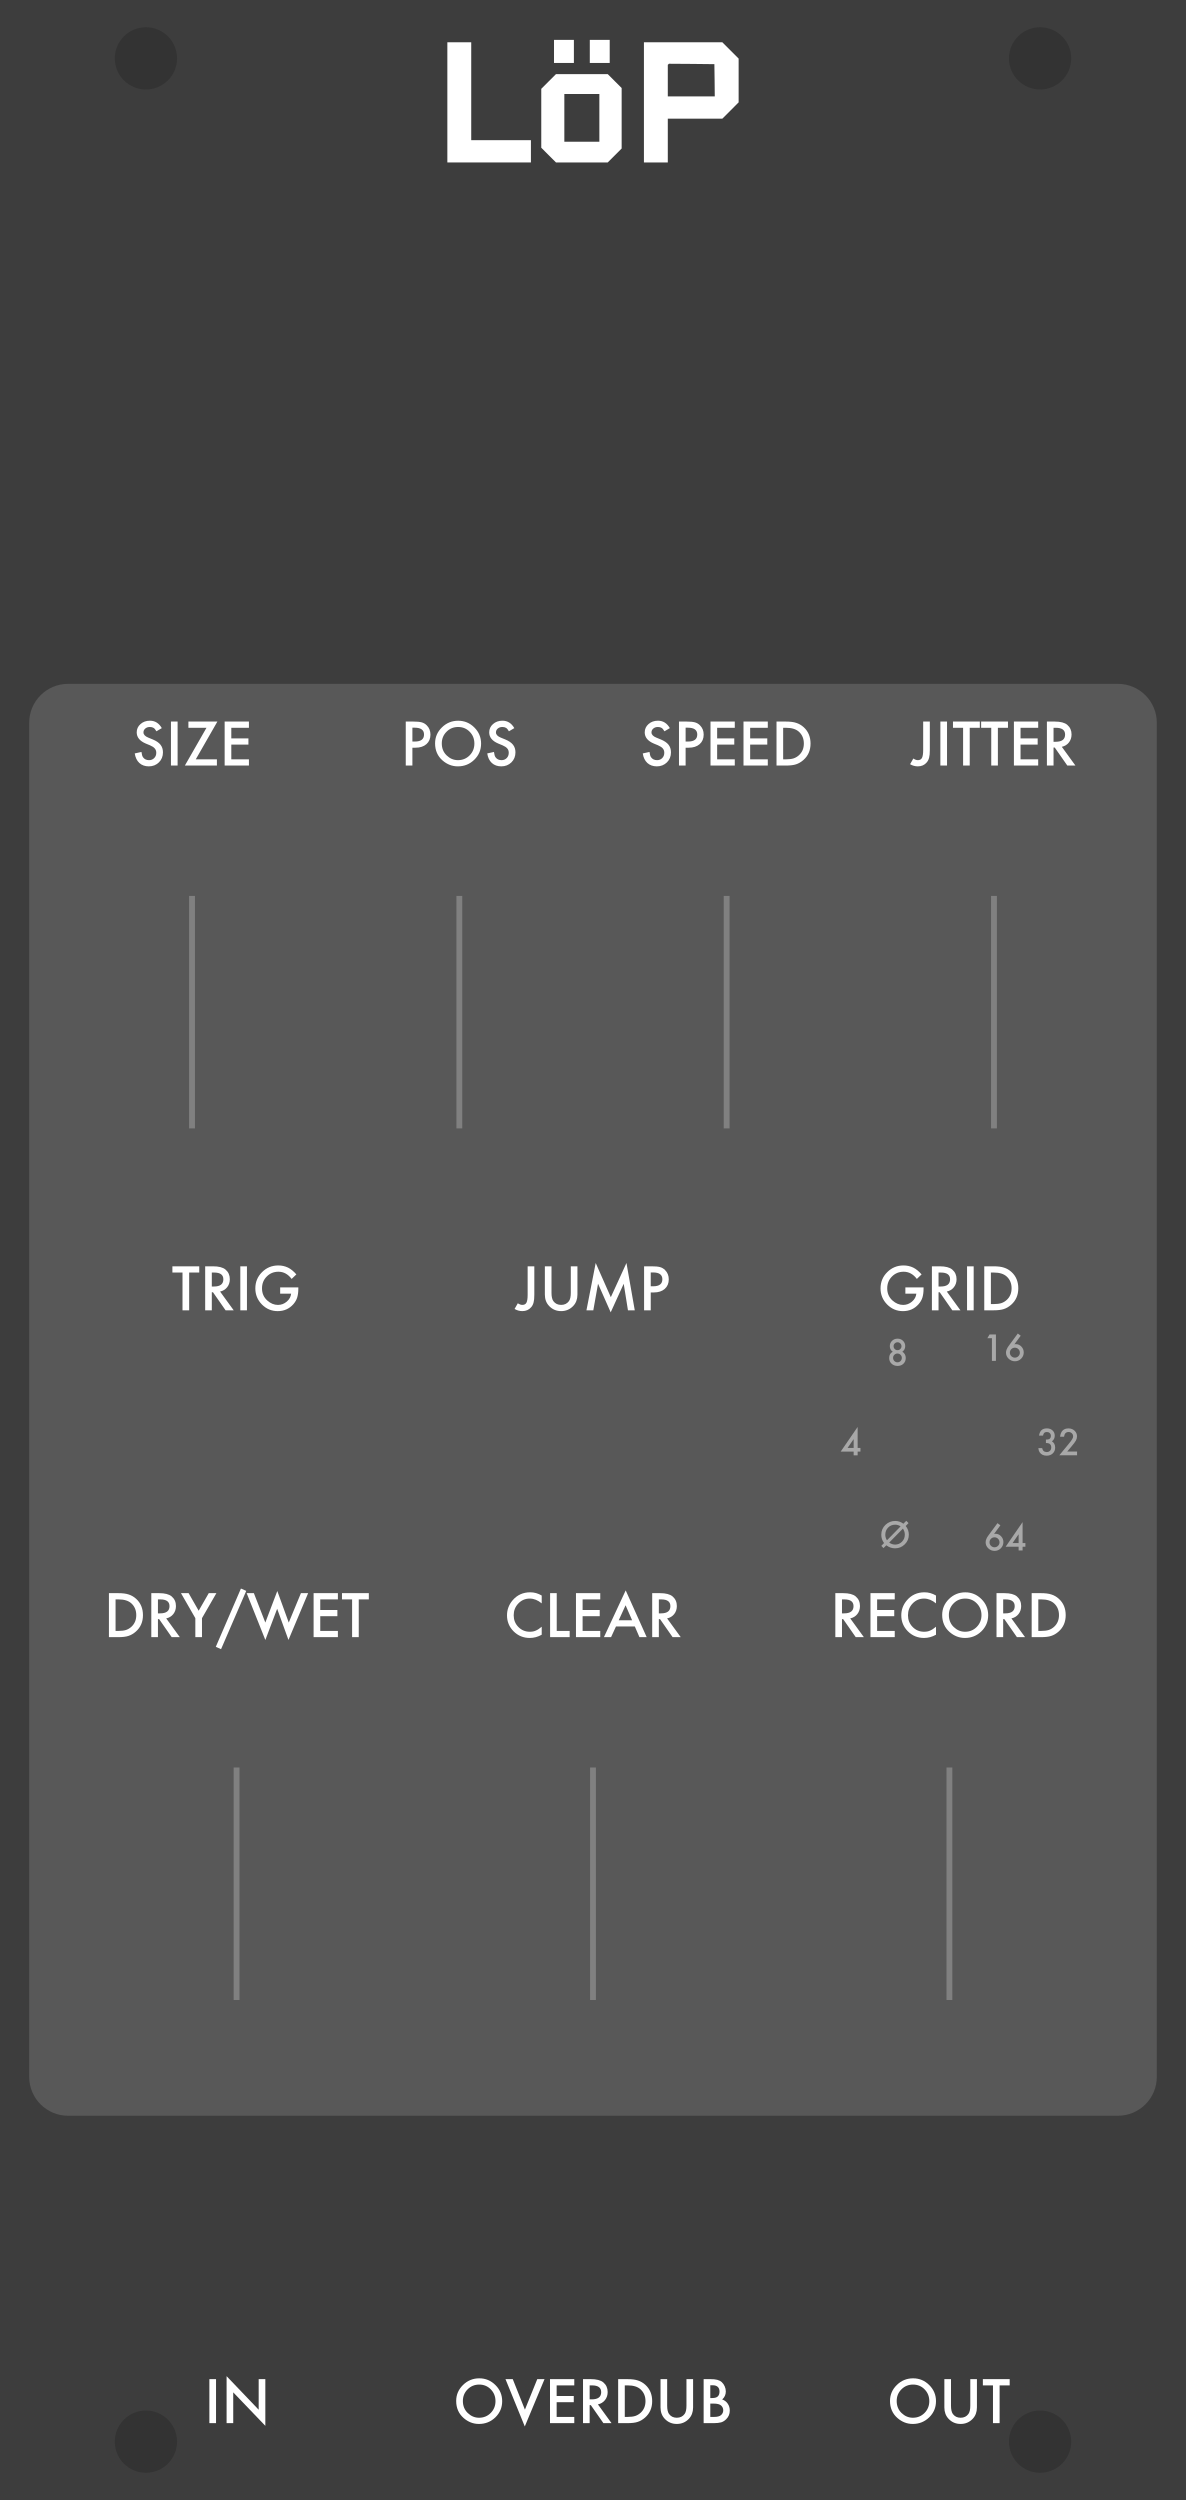
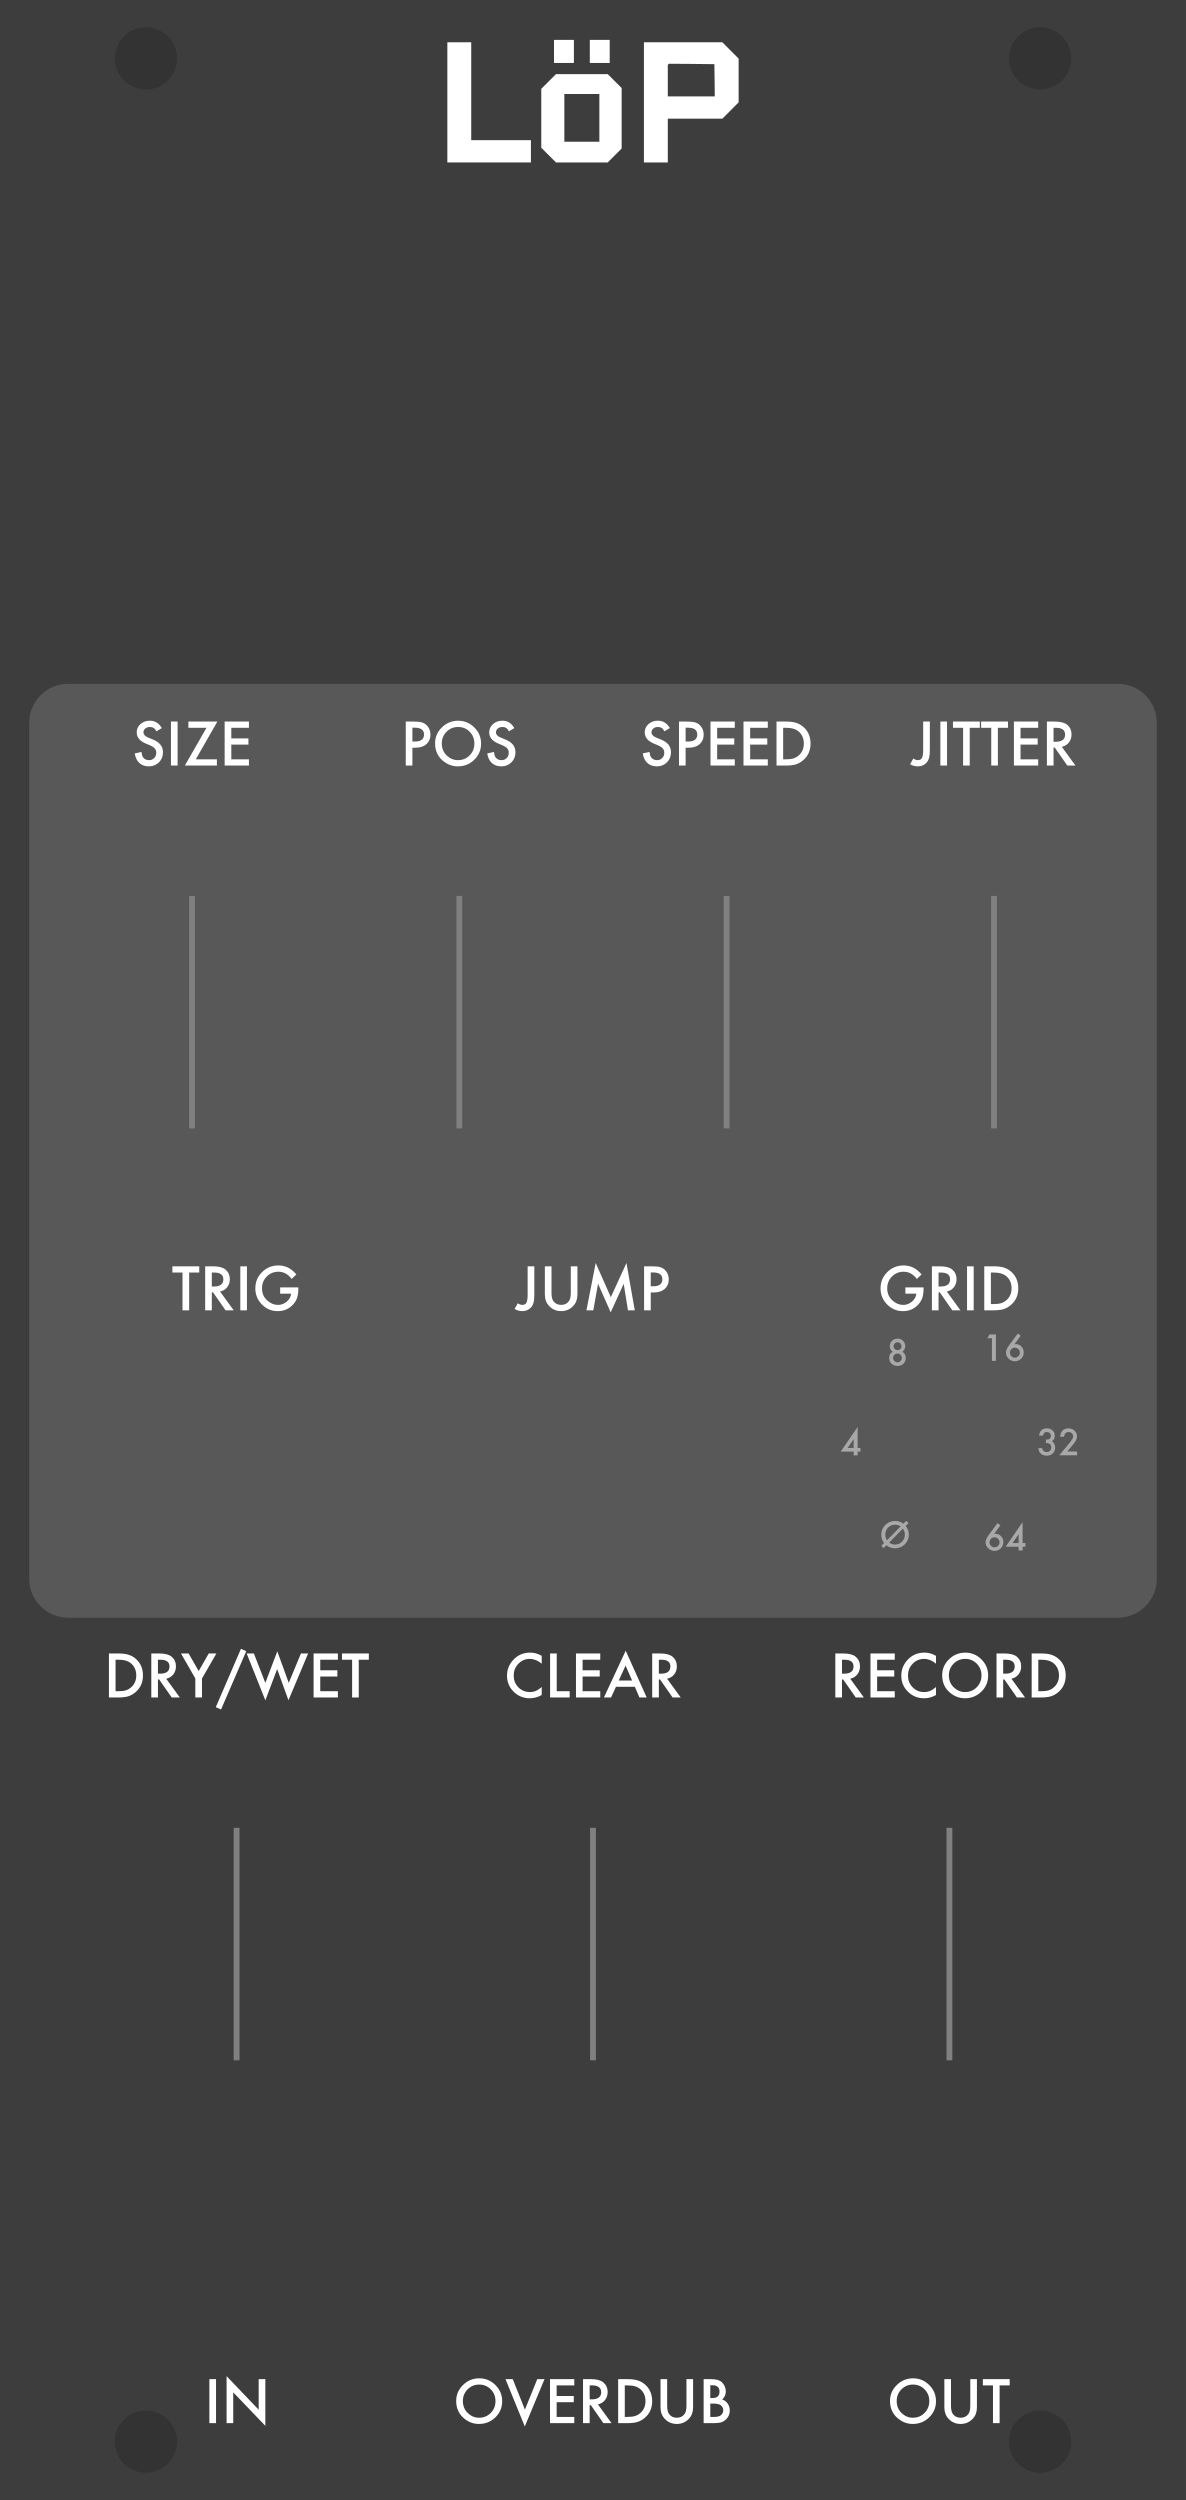
<svg xmlns="http://www.w3.org/2000/svg" version="1.1" width="60.96mm" height="128.5mm" viewBox="0 0 60.96 128.5">
  <g id="panel">
    <rect x="0" y="0" width="60.96" height="128.5" fill="#3d3d3d" />
-     <rect class="zone" x="1.50" y="35.15" width="57.96" height="73.60" rx="2.00" fill="#ffffff" fill-opacity="0.14" />
+     <rect class="zone" x="1.50" y="35.15" width="57.96" height="48.00" rx="2.00" fill="#ffffff" fill-opacity="0.14" />
    <circle cx="7.5" cy="3.0" r="1.6" fill="#333333" />
    <circle cx="53.46" cy="3.0" r="1.6" fill="#333333" />
    <circle cx="7.5" cy="125.5" r="1.6" fill="#333333" />
    <circle cx="53.46" cy="125.5" r="1.6" fill="#333333" />
    <rect x="9.72" y="46.05" width="0.3" height="11.95" fill="#808080" />
    <rect x="23.46" y="46.05" width="0.3" height="11.95" fill="#808080" />
    <rect x="37.2" y="46.05" width="0.3" height="11.95" fill="#808080" />
    <rect x="50.94" y="46.05" width="0.3" height="11.95" fill="#808080" />
-     <rect x="12.01" y="90.85" width="0.3" height="11.95" fill="#808080" />
-     <rect x="30.33" y="90.85" width="0.3" height="11.95" fill="#808080" />
-     <rect x="48.65" y="90.85" width="0.3" height="11.95" fill="#808080" />
+     <rect x="12.01" y="93.95" width="0.3" height="11.95" fill="#808080" />
+     <rect x="30.33" y="93.95" width="0.3" height="11.95" fill="#808080" />
+     <rect x="48.65" y="93.95" width="0.3" height="11.95" fill="#808080" />
    <path fill="#ffffff" d="M 28.476 2.643 L 28.476 3.236 L 28.987 3.236 L 29.498 3.236 L 29.498 2.643 L 29.498 2.05 L 28.987 2.05 L 28.476 2.05 L 28.476 2.643 Z" />
    <path fill="#ffffff" d="M 30.316 2.643 L 30.316 3.236 L 30.828 3.236 L 31.339 3.236 L 31.339 2.643 L 31.339 2.05 L 30.828 2.05 L 30.316 2.05 L 30.316 2.643 Z" />
    <path fill="#ffffff" d="M 22.994 5.261 L 22.994 8.35 L 25.141 8.35 L 27.289 8.35 L 27.289 7.777 L 27.289 7.205 L 25.755 7.205 L 24.221 7.205 L 24.221 4.689 L 24.221 2.173 L 23.607 2.173 L 22.994 2.173 L 22.994 5.261 Z" />
    <path fill="#ffffff" d="M 33.098 5.261 L 33.098 8.35 L 33.712 8.35 L 34.325 8.35 L 34.325 7.225 L 34.325 6.1 L 35.729 6.1 L 37.128 6.1 L 37.549 5.679 L 37.966 5.261 L 37.966 4.136 L 37.966 3.011 L 37.549 2.594 L 37.128 2.173 L 35.115 2.173 L 33.098 2.173 L 33.098 5.261 Z M 36.731 4.124 L 36.739 4.955 L 35.532 4.955 L 34.325 4.955 L 34.325 4.144 L 34.325 3.33 L 34.354 3.306 L 34.383 3.277 L 35.549 3.285 L 36.719 3.298 L 36.731 4.124 Z" />
    <path fill="#ffffff" d="M 28.197 4.189 L 27.821 4.566 L 27.821 6.08 L 27.821 7.593 L 28.201 7.974 L 28.578 8.35 L 29.907 8.35 L 31.237 8.35 L 31.593 7.994 L 31.953 7.634 L 31.953 6.08 L 31.953 4.525 L 31.593 4.165 L 31.237 3.809 L 29.907 3.809 L 28.578 3.809 L 28.197 4.189 Z M 30.807 6.059 L 30.807 7.286 L 29.907 7.286 L 29.007 7.286 L 29.007 6.059 L 29.007 4.832 L 29.907 4.832 L 30.807 4.832 L 30.807 6.059 Z" />
    <path fill="#ffffff" d="M8.317 37.425 8.04 37.589Q7.963 37.454 7.892 37.413Q7.819 37.367 7.703 37.367Q7.561 37.367 7.468 37.447Q7.374 37.526 7.374 37.646Q7.374 37.812 7.62 37.913L7.846 38.005Q8.121 38.117 8.248 38.277Q8.376 38.437 8.376 38.67Q8.376 38.982 8.168 39.186Q7.958 39.391 7.648 39.391Q7.353 39.391 7.162 39.217Q6.973 39.042 6.926 38.726L7.271 38.65Q7.295 38.849 7.353 38.925Q7.459 39.072 7.661 39.072Q7.821 39.072 7.926 38.965Q8.032 38.858 8.032 38.694Q8.032 38.628 8.013 38.573Q7.995 38.518 7.956 38.472Q7.917 38.426 7.856 38.385Q7.794 38.345 7.709 38.308L7.491 38.218Q7.027 38.021 7.027 37.643Q7.027 37.389 7.222 37.217Q7.416 37.044 7.706 37.044Q8.098 37.044 8.317 37.425Z M9.129 37.088V39.35H8.787V37.088Z M10.063 39.029H11.149V39.35H9.502L10.613 37.409H9.684V37.088H11.174Z M12.795 37.409H11.889V37.953H12.769V38.273H11.889V39.029H12.795V39.35H11.547V37.088H12.795Z" />
    <path fill="#ffffff" d="M21.197 38.432V39.35H20.856V37.088H21.243Q21.527 37.088 21.672 37.128Q21.818 37.167 21.93 37.277Q22.125 37.468 22.125 37.758Q22.125 38.068 21.917 38.25Q21.709 38.432 21.356 38.432ZM21.197 38.115H21.325Q21.795 38.115 21.795 37.753Q21.795 37.403 21.31 37.403H21.197Z M22.363 38.209Q22.363 37.731 22.714 37.389Q23.062 37.046 23.551 37.046Q24.035 37.046 24.381 37.392Q24.728 37.737 24.728 38.222Q24.728 38.71 24.379 39.05Q24.029 39.391 23.534 39.391Q23.096 39.391 22.747 39.088Q22.363 38.752 22.363 38.209ZM22.708 38.213Q22.708 38.588 22.96 38.83Q23.21 39.072 23.538 39.072Q23.894 39.072 24.139 38.826Q24.383 38.577 24.383 38.219Q24.383 37.857 24.142 37.613Q23.902 37.367 23.547 37.367Q23.194 37.367 22.951 37.613Q22.708 37.856 22.708 38.213Z M26.436 37.425 26.159 37.589Q26.081 37.454 26.011 37.413Q25.938 37.367 25.822 37.367Q25.68 37.367 25.586 37.447Q25.492 37.526 25.492 37.646Q25.492 37.812 25.738 37.913L25.964 38.005Q26.239 38.117 26.367 38.277Q26.494 38.437 26.494 38.67Q26.494 38.982 26.286 39.186Q26.077 39.391 25.766 39.391Q25.472 39.391 25.28 39.217Q25.091 39.042 25.044 38.726L25.39 38.65Q25.413 38.849 25.472 38.925Q25.577 39.072 25.779 39.072Q25.939 39.072 26.045 38.965Q26.15 38.858 26.15 38.694Q26.15 38.628 26.132 38.573Q26.113 38.518 26.075 38.472Q26.036 38.426 25.974 38.385Q25.913 38.345 25.828 38.308L25.61 38.218Q25.145 38.021 25.145 37.643Q25.145 37.389 25.34 37.217Q25.535 37.044 25.825 37.044Q26.216 37.044 26.436 37.425Z" />
    <path fill="#ffffff" d="M34.43 37.425 34.153 37.589Q34.075 37.454 34.005 37.413Q33.932 37.367 33.816 37.367Q33.674 37.367 33.58 37.447Q33.486 37.526 33.486 37.646Q33.486 37.812 33.733 37.913L33.958 38.005Q34.234 38.117 34.361 38.277Q34.488 38.437 34.488 38.67Q34.488 38.982 34.28 39.186Q34.071 39.391 33.76 39.391Q33.466 39.391 33.274 39.217Q33.085 39.042 33.038 38.726L33.384 38.65Q33.407 38.849 33.466 38.925Q33.571 39.072 33.774 39.072Q33.933 39.072 34.039 38.965Q34.144 38.858 34.144 38.694Q34.144 38.628 34.126 38.573Q34.108 38.518 34.069 38.472Q34.03 38.426 33.968 38.385Q33.907 38.345 33.822 38.308L33.604 38.218Q33.139 38.021 33.139 37.643Q33.139 37.389 33.334 37.217Q33.529 37.044 33.819 37.044Q34.21 37.044 34.43 37.425Z M35.241 38.432V39.35H34.9V37.088H35.287Q35.571 37.088 35.716 37.128Q35.862 37.167 35.974 37.277Q36.169 37.468 36.169 37.758Q36.169 38.068 35.961 38.25Q35.753 38.432 35.4 38.432ZM35.241 38.115H35.369Q35.839 38.115 35.839 37.753Q35.839 37.403 35.354 37.403H35.241Z M37.768 37.409H36.861V37.953H37.742V38.273H36.861V39.029H37.768V39.35H36.52V37.088H37.768Z M39.465 37.409H38.558V37.953H39.438V38.273H38.558V39.029H39.465V39.35H38.216V37.088H39.465Z M39.913 39.35V37.088H40.387Q40.729 37.088 40.926 37.156Q41.139 37.222 41.312 37.38Q41.662 37.699 41.662 38.219Q41.662 38.741 41.297 39.063Q41.114 39.224 40.913 39.287Q40.726 39.35 40.381 39.35ZM40.254 39.029H40.408Q40.638 39.029 40.79 38.981Q40.943 38.93 41.066 38.818Q41.318 38.588 41.318 38.219Q41.318 37.847 41.069 37.616Q40.844 37.409 40.408 37.409H40.254Z" />
    <path fill="#ffffff" d="M47.793 37.088V38.552Q47.793 38.814 47.757 38.943Q47.72 39.089 47.632 39.19Q47.461 39.391 47.178 39.391Q46.964 39.391 46.778 39.28L46.945 38.988Q47.07 39.072 47.178 39.072Q47.33 39.072 47.389 38.956Q47.451 38.84 47.451 38.552V37.088Z M48.677 37.088V39.35H48.335V37.088Z M49.844 37.409V39.35H49.503V37.409H48.983V37.088H50.363V37.409Z M51.291 37.409V39.35H50.95V37.409H50.43V37.088H51.81V37.409Z M53.363 37.409H52.456V37.953H53.336V38.273H52.456V39.029H53.363V39.35H52.115V37.088H53.363Z M54.577 38.386 55.277 39.35H54.86L54.214 38.424H54.152V39.35H53.811V37.088H54.211Q54.659 37.088 54.858 37.257Q55.078 37.444 55.078 37.752Q55.078 37.992 54.94 38.165Q54.803 38.338 54.577 38.386ZM54.152 38.127H54.261Q54.746 38.127 54.746 37.756Q54.746 37.409 54.274 37.409H54.152Z" />
    <path fill="#ffffff" d="M9.723 65.409V67.35H9.381V65.409H8.861V65.088H10.241V65.409Z M11.312 66.386 12.012 67.35H11.595L10.949 66.424H10.887V67.35H10.546V65.088H10.946Q11.394 65.088 11.593 65.257Q11.813 65.444 11.813 65.752Q11.813 65.992 11.675 66.165Q11.537 66.338 11.312 66.386ZM10.887 66.127H10.995Q11.48 66.127 11.48 65.756Q11.48 65.409 11.009 65.409H10.887Z M12.693 65.088V67.35H12.352V65.088Z M14.4 66.172H15.334V66.247Q15.334 66.502 15.274 66.698Q15.216 66.88 15.077 67.038Q14.762 67.392 14.275 67.392Q13.801 67.392 13.462 67.05Q13.124 66.705 13.124 66.224Q13.124 65.731 13.468 65.389Q13.812 65.044 14.306 65.044Q14.571 65.044 14.801 65.153Q15.021 65.261 15.233 65.504L14.99 65.737Q14.712 65.367 14.312 65.367Q13.953 65.367 13.71 65.614Q13.467 65.857 13.467 66.224Q13.467 66.601 13.738 66.846Q13.991 67.073 14.287 67.073Q14.539 67.073 14.74 66.903Q14.94 66.732 14.964 66.493H14.4Z" />
    <path fill="#ffffff" d="M27.464 65.088V66.552Q27.464 66.814 27.427 66.943Q27.391 67.089 27.303 67.19Q27.131 67.391 26.849 67.391Q26.635 67.391 26.449 67.28L26.616 66.988Q26.74 67.072 26.849 67.072Q27.001 67.072 27.06 66.956Q27.121 66.84 27.121 66.552V65.088Z M28.347 65.088V66.451Q28.347 66.742 28.442 66.877Q28.584 67.072 28.842 67.072Q29.102 67.072 29.244 66.877Q29.339 66.746 29.339 66.451V65.088H29.68V66.544Q29.68 66.902 29.458 67.133Q29.207 67.391 28.842 67.391Q28.478 67.391 28.229 67.133Q28.006 66.902 28.006 66.544V65.088Z M30.143 67.35 30.619 64.918 31.396 66.676 32.2 64.918 32.627 67.35H32.277L32.059 65.985L31.39 67.454L30.739 65.983L30.496 67.35Z M33.448 66.432V67.35H33.106V65.088H33.493Q33.777 65.088 33.922 65.128Q34.069 65.167 34.18 65.277Q34.375 65.468 34.375 65.758Q34.375 66.068 34.167 66.25Q33.959 66.432 33.606 66.432ZM33.448 66.115H33.575Q34.045 66.115 34.045 65.753Q34.045 65.403 33.561 65.403H33.448Z" />
    <path fill="#ffffff" d="M46.536 66.172H47.471V66.247Q47.471 66.502 47.411 66.698Q47.352 66.88 47.213 67.038Q46.898 67.392 46.412 67.392Q45.937 67.392 45.599 67.05Q45.26 66.705 45.26 66.224Q45.26 65.731 45.604 65.389Q45.949 65.044 46.442 65.044Q46.707 65.044 46.937 65.153Q47.157 65.261 47.37 65.504L47.126 65.737Q46.848 65.367 46.448 65.367Q46.089 65.367 45.846 65.614Q45.603 65.857 45.603 66.224Q45.603 66.601 45.874 66.846Q46.127 67.073 46.423 67.073Q46.675 67.073 46.876 66.903Q47.077 66.732 47.1 66.493H46.536Z M48.666 66.386 49.366 67.35H48.949L48.303 66.424H48.241V67.35H47.9V65.088H48.3Q48.748 65.088 48.947 65.257Q49.167 65.444 49.167 65.752Q49.167 65.992 49.029 66.165Q48.892 66.338 48.666 66.386ZM48.241 66.127H48.35Q48.834 66.127 48.834 65.756Q48.834 65.409 48.363 65.409H48.241Z M50.047 65.088V67.35H49.706V65.088Z M50.591 67.35V65.088H51.065Q51.407 65.088 51.604 65.156Q51.817 65.222 51.99 65.38Q52.34 65.699 52.34 66.219Q52.34 66.741 51.975 67.063Q51.792 67.224 51.591 67.287Q51.404 67.35 51.06 67.35ZM50.932 67.029H51.086Q51.316 67.029 51.468 66.981Q51.621 66.93 51.744 66.818Q51.996 66.588 51.996 66.219Q51.996 65.847 51.747 65.616Q51.522 65.409 51.086 65.409H50.932Z" />
-     <path fill="#ffffff" d="M5.599 84.15V81.888H6.074Q6.415 81.888 6.613 81.956Q6.825 82.022 6.998 82.18Q7.348 82.499 7.348 83.019Q7.348 83.541 6.983 83.863Q6.8 84.024 6.599 84.087Q6.412 84.15 6.068 84.15ZM5.94 83.829H6.094Q6.324 83.829 6.476 83.781Q6.629 83.73 6.752 83.618Q7.004 83.388 7.004 83.019Q7.004 82.647 6.755 82.416Q6.531 82.209 6.094 82.209H5.94Z M8.543 83.186 9.243 84.15H8.826L8.18 83.224H8.118V84.15H7.777V81.888H8.177Q8.625 81.888 8.825 82.057Q9.044 82.244 9.044 82.552Q9.044 82.792 8.907 82.965Q8.769 83.138 8.543 83.186ZM8.118 82.927H8.227Q8.712 82.927 8.712 82.556Q8.712 82.209 8.24 82.209H8.118Z M10.04 83.173 9.302 81.888H9.695L10.212 82.792L10.73 81.888H11.123L10.382 83.173V84.15H10.04Z M12.384 81.651 12.657 81.771 11.362 84.768 11.092 84.647Z M13.049 81.888 13.638 83.4 14.253 81.778 14.842 83.4 15.468 81.888H15.838L14.827 84.294L14.246 82.691L13.639 84.295L12.679 81.888Z M17.368 82.209H16.461V82.753H17.341V83.073H16.461V83.829H17.368V84.15H16.119V81.888H17.368Z M18.44 82.209V84.15H18.098V82.209H17.578V81.888H18.958V82.209Z" />
-     <path fill="#ffffff" d="M27.844 82.01V82.414Q27.548 82.167 27.232 82.167Q26.883 82.167 26.644 82.417Q26.404 82.666 26.404 83.026Q26.404 83.382 26.644 83.627Q26.885 83.872 27.233 83.872Q27.413 83.872 27.539 83.813Q27.61 83.784 27.685 83.734Q27.761 83.684 27.844 83.614V84.025Q27.551 84.191 27.229 84.191Q26.744 84.191 26.401 83.853Q26.06 83.511 26.06 83.029Q26.06 82.597 26.345 82.259Q26.697 81.844 27.255 81.844Q27.56 81.844 27.844 82.01Z M28.616 81.888V83.829H29.281V84.15H28.275V81.888Z M30.853 82.209H29.946V82.753H30.826V83.073H29.946V83.829H30.853V84.15H29.605V81.888H30.853Z M32.63 83.601H31.661L31.409 84.15H31.042L32.161 81.746L33.24 84.15H32.867ZM32.49 83.28 32.155 82.511 31.803 83.28Z M34.289 83.186 34.99 84.15H34.572L33.926 83.224H33.865V84.15H33.523V81.888H33.923Q34.371 81.888 34.571 82.057Q34.79 82.244 34.79 82.552Q34.79 82.792 34.653 82.965Q34.515 83.138 34.289 83.186ZM33.865 82.927H33.973Q34.458 82.927 34.458 82.556Q34.458 82.209 33.986 82.209H33.865Z" />
-     <path fill="#ffffff" d="M43.702 83.186 44.403 84.15H43.985L43.339 83.224H43.278V84.15H42.936V81.888H43.336Q43.784 81.888 43.984 82.057Q44.203 82.244 44.203 82.552Q44.203 82.792 44.066 82.965Q43.928 83.138 43.702 83.186ZM43.278 82.927H43.386Q43.871 82.927 43.871 82.556Q43.871 82.209 43.399 82.209H43.278Z M45.99 82.209H45.084V82.753H45.964V83.073H45.084V83.829H45.99V84.15H44.742V81.888H45.99Z M48.11 82.01V82.414Q47.814 82.167 47.498 82.167Q47.149 82.167 46.91 82.417Q46.67 82.666 46.67 83.026Q46.67 83.382 46.91 83.627Q47.151 83.872 47.499 83.872Q47.679 83.872 47.805 83.813Q47.876 83.784 47.951 83.734Q48.027 83.684 48.11 83.614V84.025Q47.817 84.191 47.495 84.191Q47.01 84.191 46.667 83.853Q46.326 83.511 46.326 83.029Q46.326 82.597 46.612 82.259Q46.963 81.844 47.521 81.844Q47.826 81.844 48.11 82.01Z M48.428 83.009Q48.428 82.531 48.778 82.189Q49.127 81.846 49.616 81.846Q50.099 81.846 50.445 82.192Q50.792 82.537 50.792 83.022Q50.792 83.51 50.444 83.85Q50.093 84.191 49.598 84.191Q49.16 84.191 48.812 83.888Q48.428 83.552 48.428 83.009ZM48.772 83.013Q48.772 83.388 49.024 83.63Q49.275 83.872 49.603 83.872Q49.959 83.872 50.203 83.626Q50.448 83.377 50.448 83.019Q50.448 82.657 50.206 82.413Q49.966 82.167 49.612 82.167Q49.258 82.167 49.015 82.413Q48.772 82.656 48.772 83.013Z M51.987 83.186 52.688 84.15H52.27L51.624 83.224H51.563V84.15H51.221V81.888H51.621Q52.07 81.888 52.269 82.057Q52.488 82.244 52.488 82.552Q52.488 82.792 52.351 82.965Q52.213 83.138 51.987 83.186ZM51.563 82.927H51.671Q52.156 82.927 52.156 82.556Q52.156 82.209 51.684 82.209H51.563Z M53.028 84.15V81.888H53.502Q53.843 81.888 54.041 81.956Q54.254 82.022 54.426 82.18Q54.777 82.499 54.777 83.019Q54.777 83.541 54.412 83.863Q54.229 84.024 54.028 84.087Q53.841 84.15 53.496 84.15ZM53.369 83.829H53.523Q53.753 83.829 53.905 83.781Q54.057 83.73 54.18 83.618Q54.432 83.388 54.432 83.019Q54.432 82.647 54.183 82.416Q53.959 82.209 53.523 82.209H53.369Z" />
+     <path fill="#ffffff" d="M5.599 87.25V84.988H6.074Q6.415 84.988 6.613 85.056Q6.825 85.122 6.998 85.28Q7.348 85.599 7.348 86.119Q7.348 86.641 6.983 86.963Q6.8 87.124 6.599 87.187Q6.412 87.25 6.068 87.25ZM5.94 86.929H6.094Q6.324 86.929 6.476 86.881Q6.629 86.83 6.752 86.718Q7.004 86.488 7.004 86.119Q7.004 85.747 6.755 85.516Q6.531 85.309 6.094 85.309H5.94Z M8.543 86.286 9.243 87.25H8.826L8.18 86.324H8.118V87.25H7.777V84.988H8.177Q8.625 84.988 8.825 85.157Q9.044 85.344 9.044 85.652Q9.044 85.892 8.907 86.065Q8.769 86.238 8.543 86.286ZM8.118 86.027H8.227Q8.712 86.027 8.712 85.656Q8.712 85.309 8.24 85.309H8.118Z M10.04 86.273 9.302 84.988H9.695L10.212 85.892L10.73 84.988H11.123L10.382 86.273V87.25H10.04Z M12.384 84.751 12.657 84.871 11.362 87.868 11.092 87.747Z M13.049 84.988 13.638 86.5 14.253 84.878 14.842 86.5 15.468 84.988H15.838L14.827 87.394L14.246 85.791L13.639 87.395L12.679 84.988Z M17.368 85.309H16.461V85.853H17.341V86.173H16.461V86.929H17.368V87.25H16.119V84.988H17.368Z M18.44 85.309V87.25H18.098V85.309H17.578V84.988H18.958V85.309Z" />
+     <path fill="#ffffff" d="M27.844 85.11V85.514Q27.548 85.267 27.232 85.267Q26.883 85.267 26.644 85.517Q26.404 85.766 26.404 86.126Q26.404 86.482 26.644 86.727Q26.885 86.972 27.233 86.972Q27.413 86.972 27.539 86.913Q27.61 86.884 27.685 86.834Q27.761 86.784 27.844 86.714V87.125Q27.551 87.291 27.229 87.291Q26.744 87.291 26.401 86.953Q26.06 86.611 26.06 86.129Q26.06 85.697 26.345 85.359Q26.697 84.944 27.255 84.944Q27.56 84.944 27.844 85.11Z M28.616 84.988V86.929H29.281V87.25H28.275V84.988Z M30.853 85.309H29.946V85.853H30.826V86.173H29.946V86.929H30.853V87.25H29.605V84.988H30.853Z M32.63 86.701H31.661L31.409 87.25H31.042L32.161 84.846L33.24 87.25H32.867ZM32.49 86.38 32.155 85.611 31.803 86.38Z M34.289 86.286 34.99 87.25H34.572L33.926 86.324H33.865V87.25H33.523V84.988H33.923Q34.371 84.988 34.571 85.157Q34.79 85.344 34.79 85.652Q34.79 85.892 34.653 86.065Q34.515 86.238 34.289 86.286ZM33.865 86.027H33.973Q34.458 86.027 34.458 85.656Q34.458 85.309 33.986 85.309H33.865Z" />
+     <path fill="#ffffff" d="M43.702 86.286 44.403 87.25H43.985L43.339 86.324H43.278V87.25H42.936V84.988H43.336Q43.784 84.988 43.984 85.157Q44.203 85.344 44.203 85.652Q44.203 85.892 44.066 86.065Q43.928 86.238 43.702 86.286ZM43.278 86.027H43.386Q43.871 86.027 43.871 85.656Q43.871 85.309 43.399 85.309H43.278Z M45.99 85.309H45.084V85.853H45.964V86.173H45.084V86.929H45.99V87.25H44.742V84.988H45.99Z M48.11 85.11V85.514Q47.814 85.267 47.498 85.267Q47.149 85.267 46.91 85.517Q46.67 85.766 46.67 86.126Q46.67 86.482 46.91 86.727Q47.151 86.972 47.499 86.972Q47.679 86.972 47.805 86.913Q47.876 86.884 47.951 86.834Q48.027 86.784 48.11 86.714V87.125Q47.817 87.291 47.495 87.291Q47.01 87.291 46.667 86.953Q46.326 86.611 46.326 86.129Q46.326 85.697 46.612 85.359Q46.963 84.944 47.521 84.944Q47.826 84.944 48.11 85.11Z M48.428 86.109Q48.428 85.631 48.778 85.289Q49.127 84.946 49.616 84.946Q50.099 84.946 50.445 85.292Q50.792 85.637 50.792 86.122Q50.792 86.61 50.444 86.95Q50.093 87.291 49.598 87.291Q49.16 87.291 48.812 86.988Q48.428 86.652 48.428 86.109ZM48.772 86.113Q48.772 86.488 49.024 86.73Q49.275 86.972 49.603 86.972Q49.959 86.972 50.203 86.726Q50.448 86.477 50.448 86.119Q50.448 85.757 50.206 85.513Q49.966 85.267 49.612 85.267Q49.258 85.267 49.015 85.513Q48.772 85.756 48.772 86.113Z M51.987 86.286 52.688 87.25H52.27L51.624 86.324H51.563V87.25H51.221V84.988H51.621Q52.07 84.988 52.269 85.157Q52.488 85.344 52.488 85.652Q52.488 85.892 52.351 86.065Q52.213 86.238 51.987 86.286ZM51.563 86.027H51.671Q52.156 86.027 52.156 85.656Q52.156 85.309 51.684 85.309H51.563Z M53.028 87.25V84.988H53.502Q53.843 84.988 54.041 85.056Q54.254 85.122 54.426 85.28Q54.777 85.599 54.777 86.119Q54.777 86.641 54.412 86.963Q54.229 87.124 54.028 87.187Q53.841 87.25 53.496 87.25ZM53.369 86.929H53.523Q53.753 86.929 53.905 86.881Q54.057 86.83 54.18 86.718Q54.432 86.488 54.432 86.119Q54.432 85.747 54.183 85.516Q53.959 85.309 53.523 85.309H53.369Z" />
    <path fill="#ffffff" d="M11.104 122.288V124.55H10.762V122.288Z M11.647 124.55V122.134L13.296 123.86V122.288H13.638V124.688L11.988 122.967V124.55Z" />
    <path fill="#ffffff" d="M23.448 123.409Q23.448 122.931 23.798 122.589Q24.147 122.246 24.636 122.246Q25.119 122.246 25.465 122.592Q25.812 122.937 25.812 123.422Q25.812 123.91 25.464 124.25Q25.114 124.591 24.618 124.591Q24.18 124.591 23.832 124.288Q23.448 123.952 23.448 123.409ZM23.792 123.413Q23.792 123.788 24.044 124.03Q24.295 124.272 24.623 124.272Q24.979 124.272 25.223 124.026Q25.468 123.777 25.468 123.419Q25.468 123.057 25.226 122.813Q24.986 122.567 24.632 122.567Q24.279 122.567 24.035 122.813Q23.792 123.056 23.792 123.413Z M26.356 122.288 26.981 123.856 27.615 122.288H27.989L26.974 124.72L25.982 122.288Z M29.518 122.609H28.612V123.153H29.492V123.473H28.612V124.229H29.518V124.55H28.27V122.288H29.518Z M30.733 123.586 31.433 124.55H31.015L30.369 123.624H30.308V124.55H29.967V122.288H30.366Q30.815 122.288 31.014 122.457Q31.234 122.644 31.234 122.952Q31.234 123.192 31.096 123.365Q30.958 123.538 30.733 123.586ZM30.308 123.327H30.416Q30.901 123.327 30.901 122.956Q30.901 122.609 30.429 122.609H30.308Z M31.773 124.55V122.288H32.247Q32.589 122.288 32.786 122.356Q32.999 122.422 33.172 122.58Q33.522 122.899 33.522 123.419Q33.522 123.941 33.157 124.263Q32.974 124.424 32.773 124.487Q32.586 124.55 32.241 124.55ZM32.114 124.229H32.268Q32.498 124.229 32.65 124.181Q32.803 124.13 32.926 124.018Q33.178 123.788 33.178 123.419Q33.178 123.047 32.928 122.816Q32.704 122.609 32.268 122.609H32.114Z M34.292 122.288V123.651Q34.292 123.942 34.387 124.077Q34.53 124.272 34.787 124.272Q35.047 124.272 35.189 124.077Q35.284 123.946 35.284 123.651V122.288H35.625V123.744Q35.625 124.102 35.403 124.333Q35.152 124.591 34.787 124.591Q34.423 124.591 34.174 124.333Q33.951 124.102 33.951 123.744V122.288Z M36.167 124.55V122.288H36.507Q36.734 122.288 36.869 122.323Q37.005 122.359 37.099 122.442Q37.194 122.529 37.25 122.657Q37.307 122.788 37.307 122.921Q37.307 123.164 37.121 123.333Q37.301 123.394 37.405 123.548Q37.511 123.7 37.511 123.903Q37.511 124.168 37.323 124.351Q37.21 124.464 37.07 124.508Q36.916 124.55 36.684 124.55ZM36.509 123.259H36.615Q36.806 123.259 36.895 123.175Q36.983 123.091 36.983 122.927Q36.983 122.767 36.892 122.685Q36.802 122.602 36.629 122.602H36.509ZM36.509 124.229H36.72Q36.951 124.229 37.059 124.138Q37.174 124.04 37.174 123.889Q37.174 123.743 37.064 123.643Q36.957 123.545 36.681 123.545H36.509Z" />
    <path fill="#ffffff" d="M45.746 123.409Q45.746 122.931 46.096 122.589Q46.445 122.246 46.934 122.246Q47.417 122.246 47.763 122.592Q48.11 122.937 48.11 123.422Q48.11 123.91 47.762 124.25Q47.412 124.591 46.916 124.591Q46.479 124.591 46.13 124.288Q45.746 123.952 45.746 123.409ZM46.09 123.413Q46.09 123.788 46.342 124.03Q46.593 124.272 46.921 124.272Q47.277 124.272 47.521 124.026Q47.766 123.777 47.766 123.419Q47.766 123.057 47.524 122.813Q47.284 122.567 46.93 122.567Q46.577 122.567 46.333 122.813Q46.09 123.056 46.09 123.413Z M48.881 122.288V123.651Q48.881 123.942 48.976 124.077Q49.118 124.272 49.376 124.272Q49.635 124.272 49.777 124.077Q49.873 123.946 49.873 123.651V122.288H50.214V123.744Q50.214 124.102 49.991 124.333Q49.741 124.591 49.376 124.591Q49.011 124.591 48.762 124.333Q48.54 124.102 48.54 123.744V122.288Z M51.38 122.609V124.55H51.039V122.609H50.519V122.288H51.898V122.609Z" />
  </g>
  <g id="values">
    <path fill="#a8a8a8" d="M46.434 78.319 46.581 78.17 46.699 78.287 46.554 78.435Q46.714 78.636 46.714 78.884Q46.714 79.173 46.506 79.378Q46.298 79.584 46.006 79.584Q45.763 79.584 45.557 79.428L45.411 79.573L45.299 79.458L45.44 79.312Q45.298 79.123 45.298 78.886Q45.298 78.582 45.513 78.377Q45.724 78.177 46.011 78.177Q46.24 78.177 46.434 78.319ZM46.291 78.455Q46.163 78.369 46.01 78.369Q45.793 78.369 45.648 78.518Q45.504 78.667 45.504 78.889Q45.504 79.034 45.589 79.172ZM46.409 78.57 45.703 79.29Q45.851 79.392 46.009 79.392Q46.216 79.392 46.362 79.244Q46.508 79.095 46.508 78.882Q46.508 78.714 46.409 78.57Z" />
    <path fill="#a8a8a8" d="M44.083 74.425H44.227V74.611H44.083V74.803H43.878V74.611H43.212L44.083 73.345ZM43.878 74.425V73.97L43.565 74.425Z" />
    <path fill="#a8a8a8" d="M45.887 69.481Q45.737 69.376 45.737 69.194Q45.737 69.029 45.851 68.918Q45.965 68.807 46.135 68.807Q46.303 68.807 46.416 68.918Q46.528 69.028 46.528 69.195Q46.528 69.37 46.38 69.48Q46.462 69.524 46.508 69.609Q46.556 69.693 46.556 69.798Q46.556 69.979 46.438 70.094Q46.32 70.209 46.136 70.209Q45.948 70.209 45.826 70.093Q45.703 69.977 45.703 69.801Q45.703 69.573 45.887 69.481ZM45.93 69.193Q45.93 69.28 45.989 69.339Q46.048 69.399 46.133 69.399Q46.216 69.399 46.276 69.339Q46.336 69.279 46.336 69.196Q46.336 69.112 46.276 69.052Q46.216 68.993 46.133 68.993Q46.049 68.993 45.99 69.052Q45.93 69.112 45.93 69.193ZM45.904 69.794Q45.904 69.888 45.969 69.956Q46.035 70.023 46.129 70.023Q46.223 70.023 46.288 69.957Q46.354 69.89 46.354 69.797Q46.354 69.703 46.288 69.637Q46.223 69.571 46.129 69.571Q46.037 69.571 45.97 69.637Q45.904 69.703 45.904 69.794Z" />
    <path fill="#a8a8a8" d="M50.985 68.782H50.751L50.863 68.59H51.19V69.947H50.985Z M52.315 68.543 52.465 68.655 52.141 69.096Q52.167 69.093 52.186 69.091Q52.204 69.089 52.215 69.089Q52.38 69.089 52.501 69.216Q52.62 69.341 52.62 69.516Q52.62 69.703 52.487 69.836Q52.354 69.969 52.167 69.969Q51.983 69.969 51.844 69.838Q51.708 69.707 51.708 69.528Q51.708 69.367 51.841 69.187ZM52.421 69.53Q52.421 69.421 52.346 69.347Q52.27 69.271 52.164 69.271Q52.057 69.271 51.982 69.346Q51.907 69.421 51.907 69.527Q51.907 69.633 51.982 69.708Q52.057 69.783 52.165 69.783Q52.27 69.783 52.345 69.708Q52.421 69.632 52.421 69.53Z" />
    <path fill="#a8a8a8" d="M53.76 74.17V73.995Q53.89 73.995 53.935 73.966Q54.015 73.915 54.015 73.802Q54.015 73.715 53.957 73.661Q53.9 73.605 53.808 73.605Q53.723 73.605 53.676 73.647Q53.632 73.689 53.61 73.789H53.406Q53.437 73.598 53.536 73.508Q53.634 73.419 53.811 73.419Q53.989 73.419 54.102 73.525Q54.214 73.629 54.214 73.794Q54.214 73.981 54.067 74.084Q54.235 74.184 54.235 74.407Q54.235 74.59 54.112 74.706Q53.989 74.822 53.797 74.822Q53.552 74.822 53.433 74.642Q53.384 74.566 53.371 74.433H53.568Q53.584 74.531 53.645 74.583Q53.706 74.636 53.805 74.636Q53.904 74.636 53.969 74.57Q54.034 74.502 54.034 74.398Q54.034 74.261 53.937 74.203Q53.88 74.17 53.76 74.17Z M54.856 74.607H55.361V74.8H54.45L54.921 74.229Q54.99 74.144 55.037 74.082Q55.085 74.019 55.109 73.977Q55.159 73.895 55.159 73.829Q55.159 73.734 55.092 73.67Q55.026 73.605 54.927 73.605Q54.722 73.605 54.692 73.849H54.488Q54.537 73.42 54.921 73.42Q55.106 73.42 55.232 73.538Q55.359 73.656 55.359 73.83Q55.359 73.94 55.3 74.047Q55.27 74.102 55.212 74.178Q55.155 74.254 55.067 74.358Z" />
    <path fill="#a8a8a8" d="M51.269 78.29 51.42 78.402 51.095 78.843Q51.122 78.84 51.14 78.838Q51.159 78.836 51.169 78.836Q51.334 78.836 51.455 78.963Q51.574 79.088 51.574 79.264Q51.574 79.45 51.441 79.583Q51.308 79.716 51.122 79.716Q50.937 79.716 50.798 79.585Q50.662 79.454 50.662 79.275Q50.662 79.114 50.795 78.934ZM51.375 79.277Q51.375 79.169 51.3 79.094Q51.225 79.018 51.118 79.018Q51.011 79.018 50.936 79.093Q50.862 79.168 50.862 79.274Q50.862 79.38 50.936 79.455Q51.011 79.53 51.119 79.53Q51.225 79.53 51.299 79.455Q51.375 79.38 51.375 79.277Z M52.561 79.315H52.705V79.502H52.561V79.694H52.357V79.502H51.69L52.561 78.236ZM52.357 79.315V78.861L52.044 79.315Z" />
  </g>
  <g id="components" style="display:none">
    <rect id="SCREEN#Widget" x="1.5" y="10.4" width="57.96" height="22.35" fill="#ffff00" />
    <circle id="SIZE_PARAM#RoundBlackKnob" cx="9.87" cy="46.05" r="2" fill="#ff0000" />
    <circle id="SIZE_CV_INPUT#PJ301MPort" cx="9.87" cy="58" r="2" fill="#00ff00" />
    <circle id="POSITION_PARAM#RoundBlackKnob" cx="23.61" cy="46.05" r="2" fill="#ff0000" />
    <circle id="POSITION_CV_INPUT#PJ301MPort" cx="23.61" cy="58" r="2" fill="#00ff00" />
    <circle id="SPEED_PARAM#RoundBlackKnob" cx="37.35" cy="46.05" r="2" fill="#ff0000" />
    <circle id="SPEED_CV_INPUT#PJ301MPort" cx="37.35" cy="58" r="2" fill="#00ff00" />
    <circle id="JITTER_PARAM#RoundBlackKnob" cx="51.09" cy="46.05" r="2" fill="#ff0000" />
    <circle id="JITTER_CV_INPUT#PJ301MPort" cx="51.09" cy="58" r="2" fill="#00ff00" />
    <circle id="TRIG_INPUT#PJ301MPort" cx="12.16" cy="74.15" r="2" fill="#00ff00" />
    <circle id="JUMP_INPUT#PJ301MPort" cx="30.48" cy="74.15" r="2" fill="#00ff00" />
    <circle id="GRID_PARAM#RoundSmallBlackSnapKnob" cx="48.8" cy="74.15" r="2" fill="#ff0000" />
-     <circle id="DRYWET_PARAM#RoundBlackKnob" cx="12.16" cy="90.85" r="2" fill="#ff0000" />
-     <circle id="DRYWET_CV_INPUT#PJ301MPort" cx="12.16" cy="102.8" r="2" fill="#00ff00" />
-     <circle id="CLEAR_PARAM#VCVButton" cx="30.48" cy="90.85" r="2" fill="#ff0000" />
-     <circle id="CLEAR_TRIG_INPUT#PJ301MPort" cx="30.48" cy="102.8" r="2" fill="#00ff00" />
-     <circle id="RECORD_PARAM#VCVButton" cx="48.8" cy="90.85" r="2" fill="#ff0000" />
-     <circle id="RECORD_TRIG_INPUT#PJ301MPort" cx="48.8" cy="102.8" r="2" fill="#00ff00" />
+     <circle id="DRYWET_PARAM#RoundBlackKnob" cx="12.16" cy="93.95" r="2" fill="#ff0000" />
+     <circle id="DRYWET_CV_INPUT#PJ301MPort" cx="12.16" cy="105.9" r="2" fill="#00ff00" />
+     <circle id="CLEAR_PARAM#VCVButton" cx="30.48" cy="93.95" r="2" fill="#ff0000" />
+     <circle id="CLEAR_TRIG_INPUT#PJ301MPort" cx="30.48" cy="105.9" r="2" fill="#00ff00" />
+     <circle id="RECORD_PARAM#VCVButton" cx="48.8" cy="93.95" r="2" fill="#ff0000" />
+     <circle id="RECORD_TRIG_INPUT#PJ301MPort" cx="48.8" cy="105.9" r="2" fill="#00ff00" />
    <circle id="AUDIO_L_INPUT#PJ301MPort" cx="7.35" cy="116.05" r="2" fill="#00ff00" />
    <circle id="AUDIO_R_INPUT#PJ301MPort" cx="17.05" cy="116.05" r="2" fill="#00ff00" />
    <circle id="OVERDUB_PARAM#OverdubButton" cx="30.48" cy="116.05" r="2" fill="#ff0000" />
    <circle id="OUT_L_OUTPUT#PJ301MPort" cx="43.91" cy="116.05" r="2" fill="#0000ff" />
    <circle id="OUT_R_OUTPUT#PJ301MPort" cx="53.61" cy="116.05" r="2" fill="#0000ff" />
  </g>
</svg>
